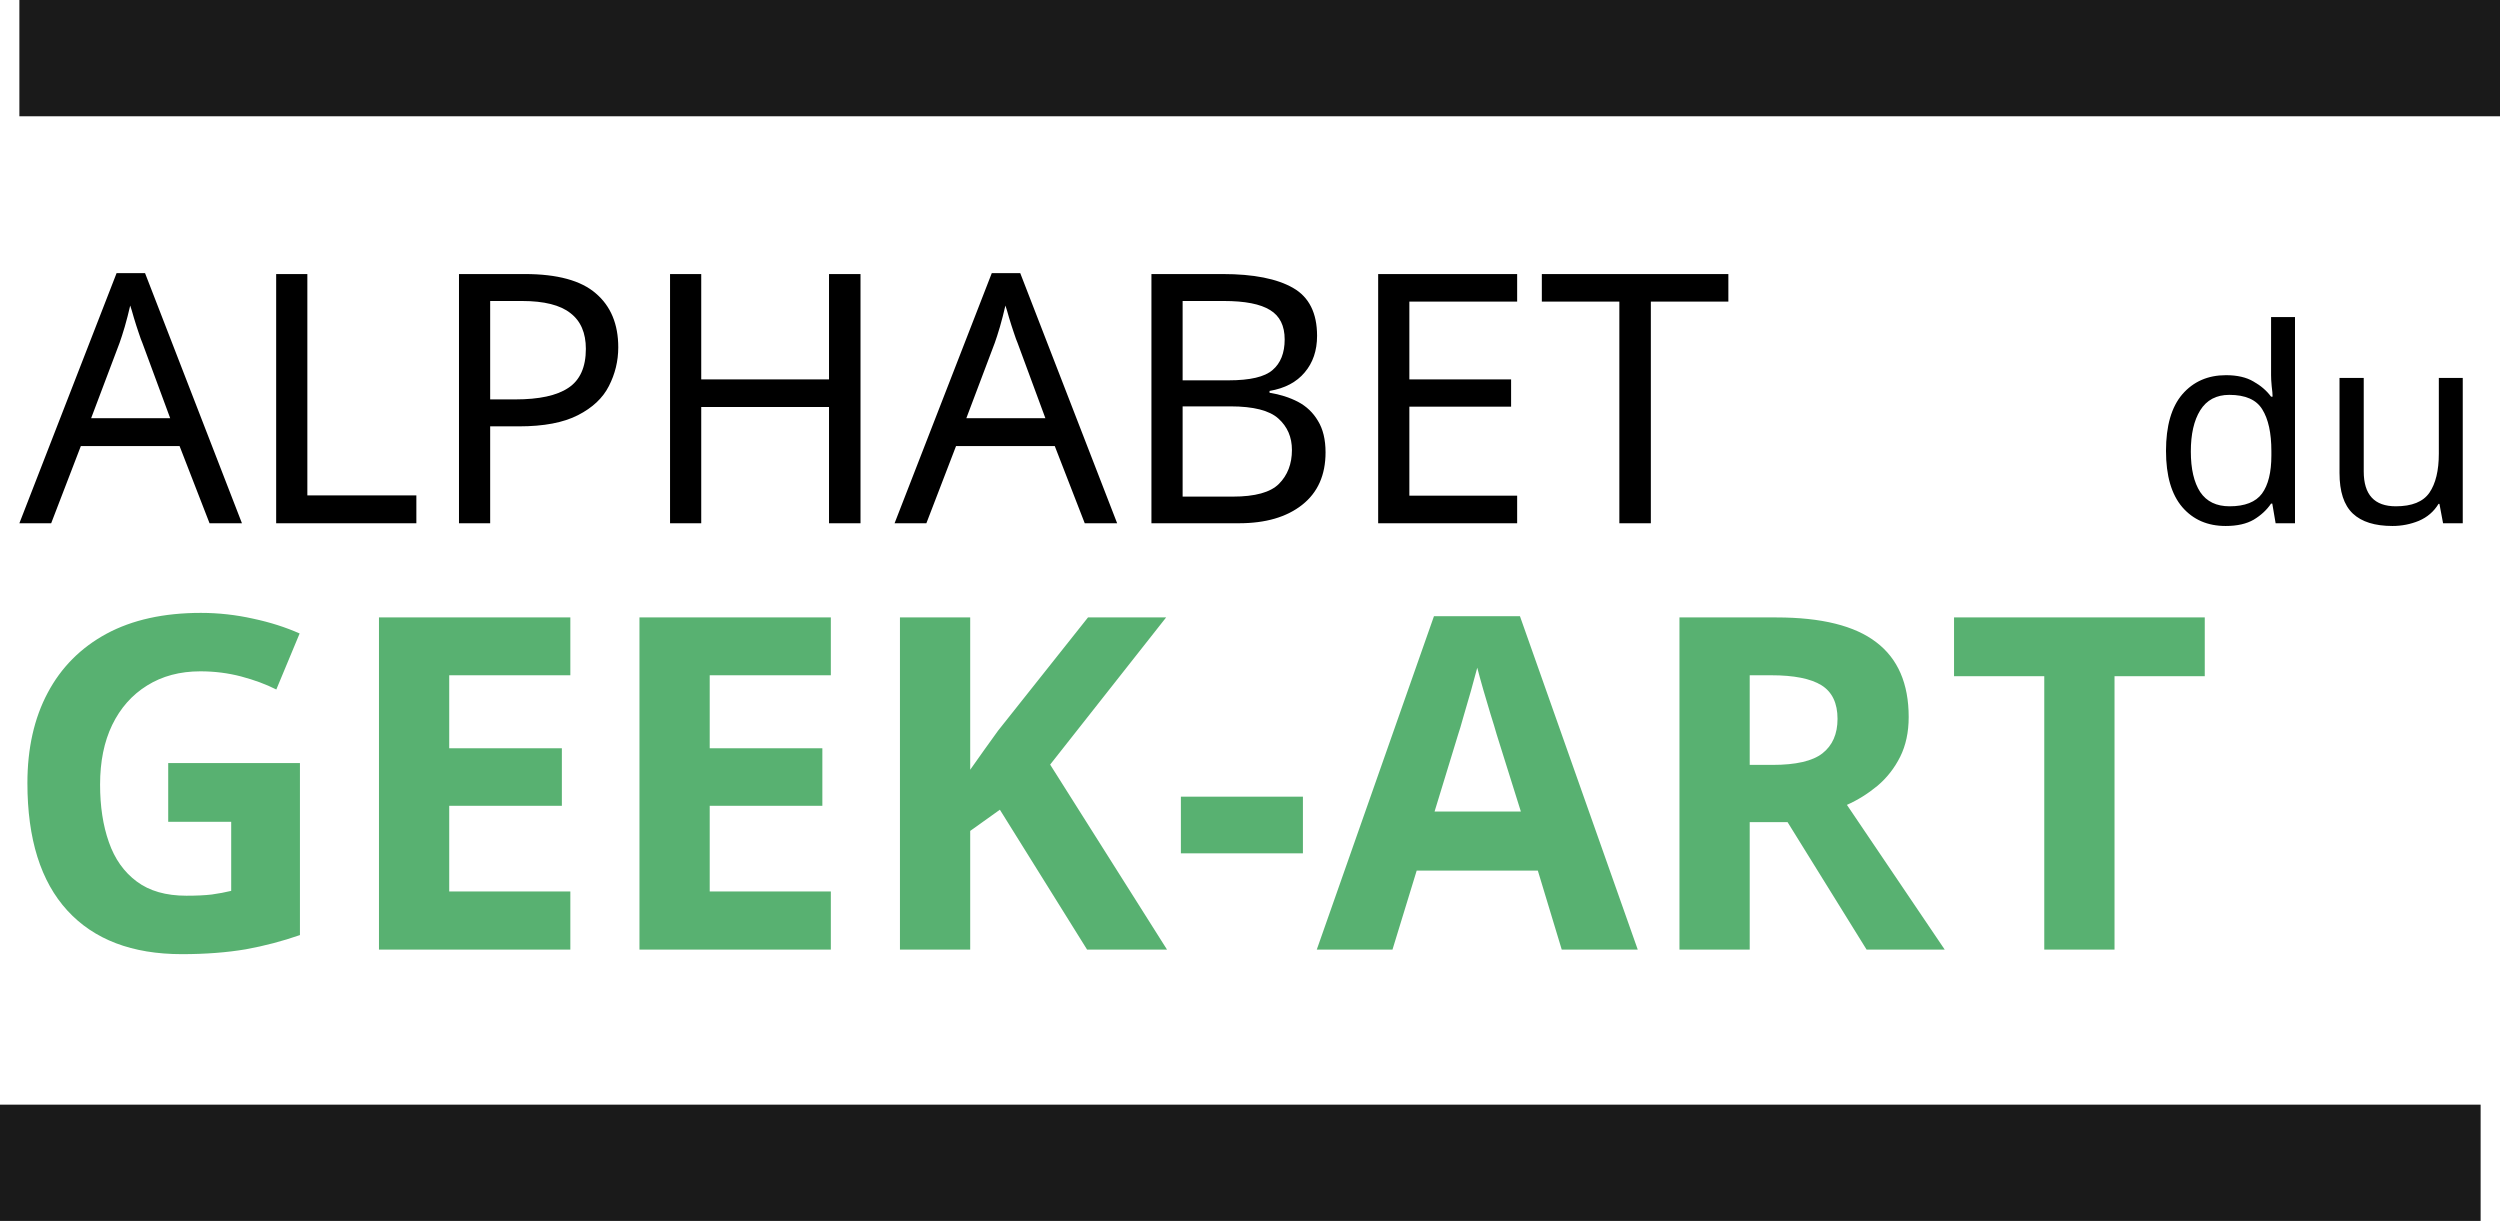
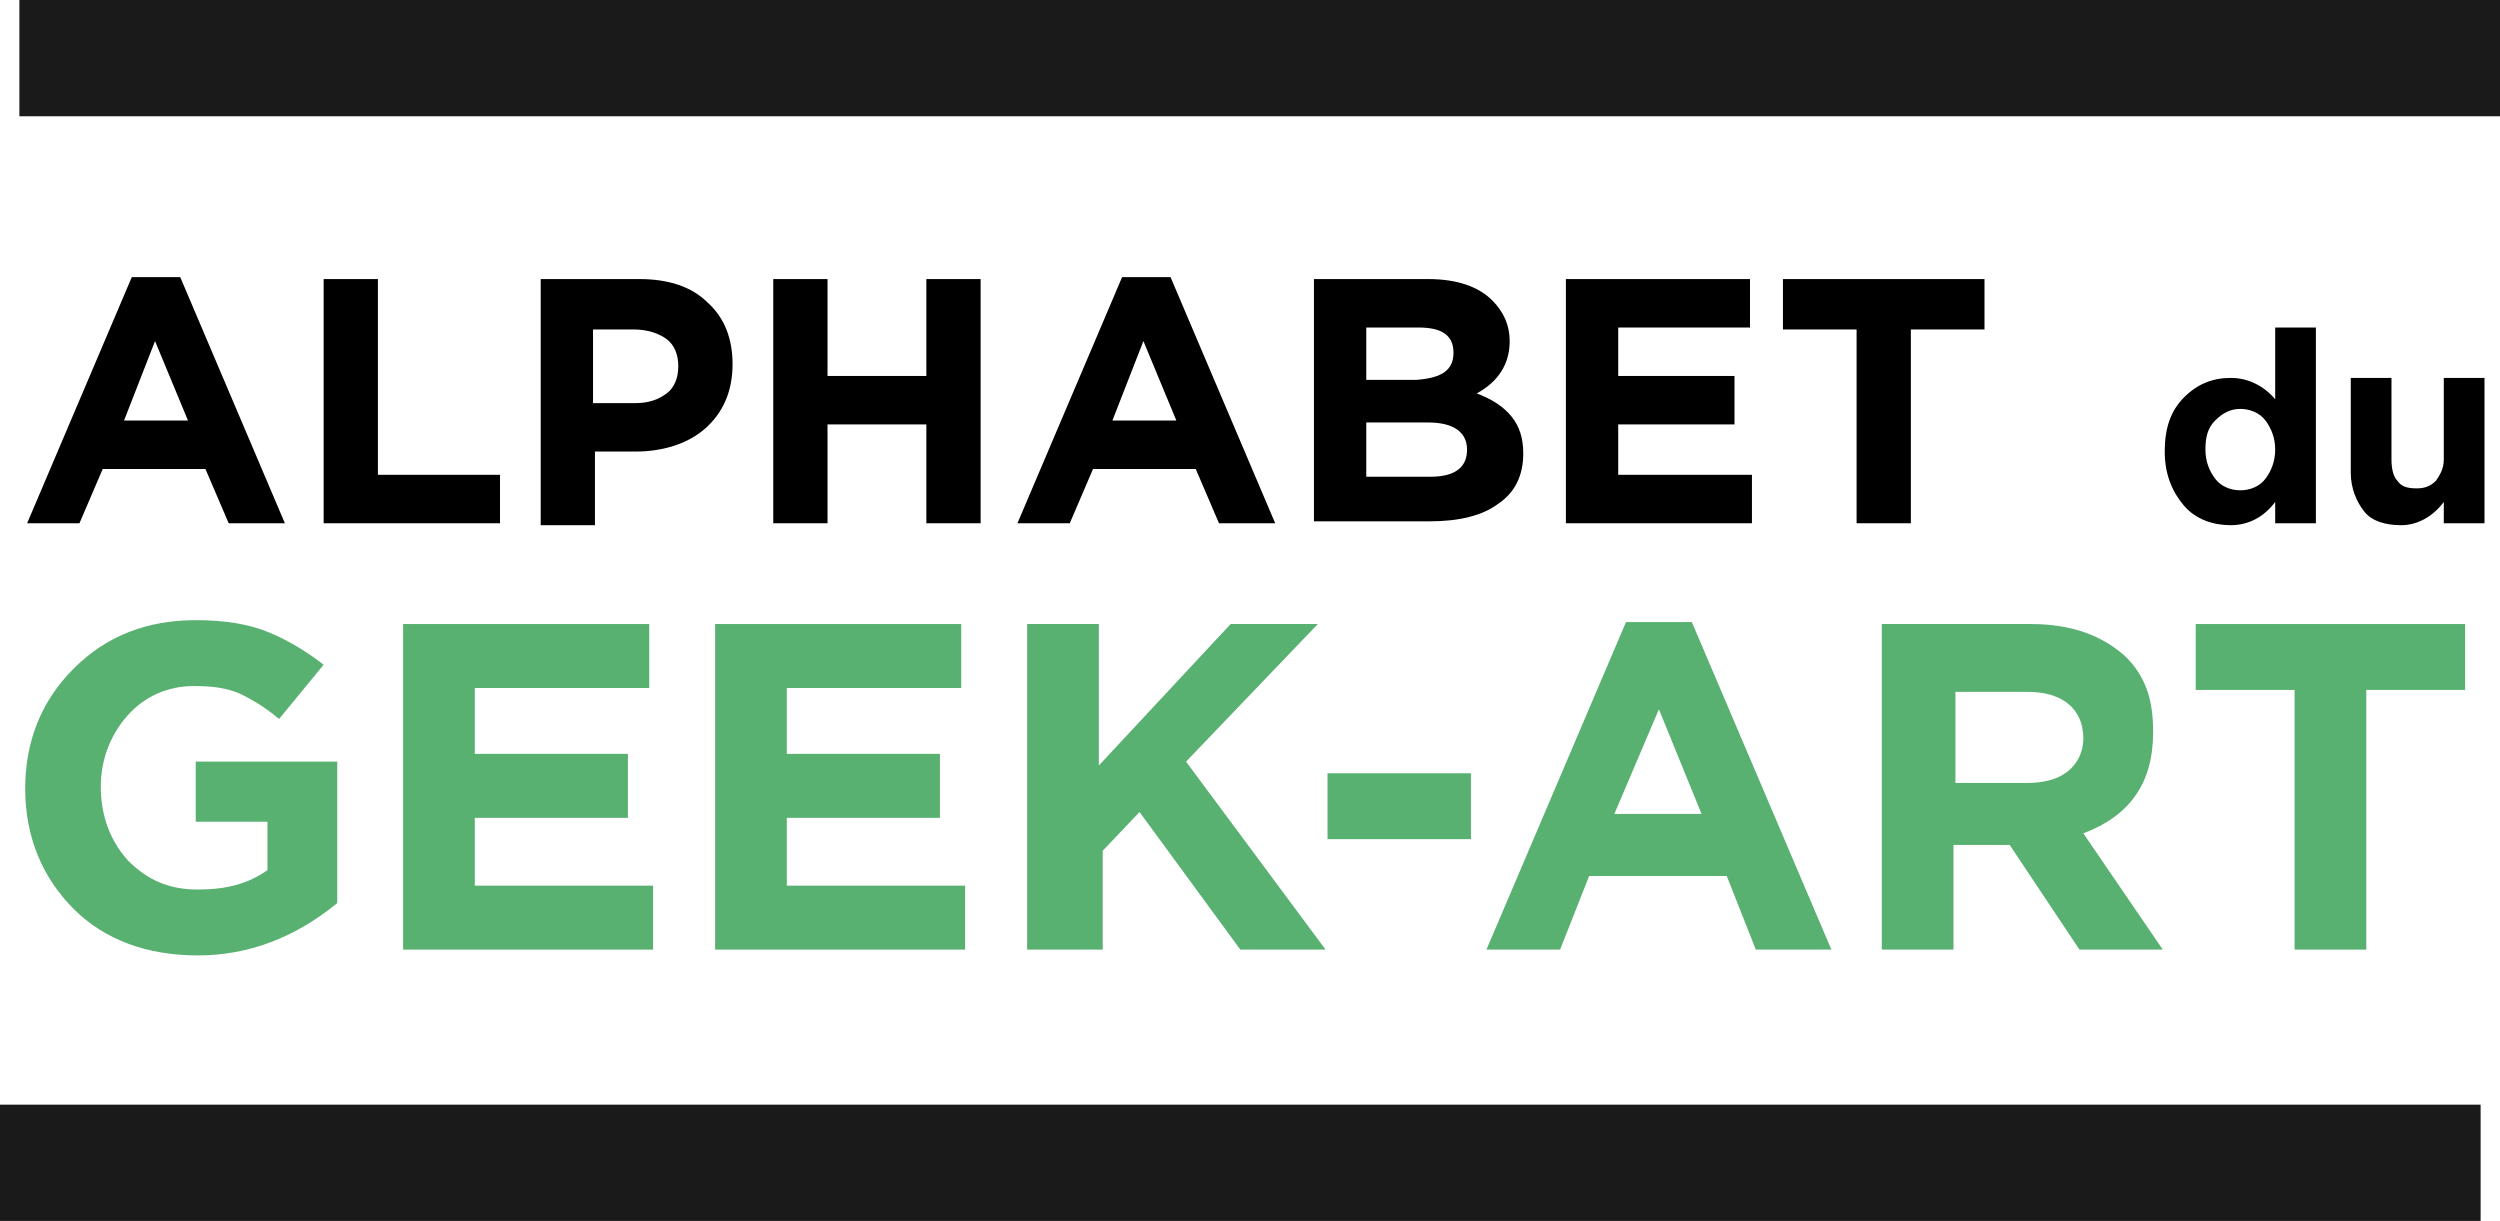
- <svg xmlns="http://www.w3.org/2000/svg" width="129px" height="63px" viewBox="0 0 129 63" version="1.1">
-   <defs />
-   <g id="Page-1" stroke="none" stroke-width="1" fill="none" fill-rule="evenodd">
-     <g id="CRÉDITS" transform="translate(-25, -25)">
-       <g id="LOGO" transform="translate(25, 25)">
-         <text id="GEEK-ART" font-family="Gotham" font-size="24" font-weight="bold" fill="#58B171">
-           <tspan x="0.024" y="49">GEEK-ART</tspan>
-         </text>
-         <text id="ALPHABET" font-family="Gotham" font-size="18" font-weight="260" fill="#000000">
-           <tspan x="1" y="27">ALPHABET</tspan>
-         </text>
-         <text id="du" font-family="Gotham" font-size="14" font-weight="260" fill="#000000">
-           <tspan x="111" y="27">du</tspan>
-         </text>
-         <rect id="Rectangle-5" fill-opacity="0.898" fill="#000000" x="1" y="0" width="128" height="6" />
-         <rect id="Rectangle-5-Copy" fill-opacity="0.898" fill="#000000" x="0" y="57" width="128" height="6" />
-       </g>
-     </g>
+ <svg xmlns="http://www.w3.org/2000/svg" version="1.1" id="Calque_1" x="0px" y="0px" viewBox="-241 365 129 63" style="enable-background:new -241 365 129 63;" xml:space="preserve">
+   <style type="text/css">
+ 	.st0{enable-background:new    ;}
+ 	.st1{fill:#58B171;}
+ 	.st2{fill-opacity:0.898;}
+ </style>
+   <g class="st0">
+     <path class="st1" d="M-230.8,414.3c-2.6,0-4.8-0.8-6.4-2.4s-2.5-3.7-2.5-6.2v0c0-2.4,0.8-4.5,2.5-6.2s3.8-2.5,6.3-2.5   c1.5,0,2.7,0.2,3.7,0.6s2,1,2.9,1.7l-2.3,2.8c-0.7-0.6-1.4-1-2-1.3c-0.7-0.3-1.4-0.4-2.4-0.4c-1.3,0-2.5,0.5-3.4,1.5   c-0.9,1-1.4,2.3-1.4,3.7v0c0,1.5,0.5,2.8,1.4,3.8c1,1,2.1,1.5,3.6,1.5s2.6-0.3,3.6-1v-2.5h-3.7v-3.1h7.3v7.3   C-225.8,413.4-228.2,414.3-230.8,414.3z" />
+     <path class="st1" d="M-220.2,414v-16.8h12.7v3.3h-9v3.4h7.9v3.3h-7.9v3.5h9.2v3.3H-220.2z" />
+     <path class="st1" d="M-204.1,414v-16.8h12.7v3.3h-9v3.4h7.9v3.3h-7.9v3.5h9.2v3.3H-204.1z" />
+     <path class="st1" d="M-188,414v-16.8h3.7v7.3l6.8-7.3h4.5l-6.8,7.1l7.2,9.7h-4.4l-5.2-7.1l-1.9,2v5.1H-188z" />
+     <path class="st1" d="M-172.5,408.3v-3.4h7.4v3.4H-172.5z" />
+     <path class="st1" d="M-164.3,414l7.2-16.9h3.4l7.2,16.9h-3.9l-1.5-3.8h-7.1l-1.5,3.8H-164.3z M-157.7,407h4.5l-2.2-5.4L-157.7,407z   " />
+     <path class="st1" d="M-143.9,414v-16.8h7.7c2.1,0,3.7,0.6,4.9,1.7c1,1,1.4,2.2,1.4,3.8v0.1c0,2.6-1.2,4.3-3.6,5.2l4.1,6h-4.3   l-3.6-5.4h-2.9v5.4H-143.9z M-140.2,405.4h3.8c0.9,0,1.6-0.2,2.1-0.6s0.8-1,0.8-1.7v0c0-0.8-0.3-1.4-0.8-1.8s-1.2-0.6-2.1-0.6h-3.7   V405.4z" />
+     <path class="st1" d="M-122.6,414v-13.4h-5.1v-3.4h13.9v3.4h-5.1V414H-122.6z" />
  </g>
+   <g class="st0">
+     <path d="M-239.6,392l5.4-12.7h2.5l5.4,12.7h-2.9l-1.2-2.8h-5.3l-1.2,2.8H-239.6z M-234.6,386.7h3.3l-1.7-4.1L-234.6,386.7z" />
+     <path d="M-224.3,392v-12.6h2.8v10.1h6.3v2.5H-224.3z" />
+     <path d="M-213.1,392v-12.6h5.1c1.5,0,2.7,0.4,3.5,1.2c0.9,0.8,1.3,1.9,1.3,3.2v0c0,1.4-0.5,2.5-1.4,3.3s-2.2,1.2-3.6,1.2h-2.1v3.8   H-213.1z M-210.4,385.8h2.2c0.7,0,1.2-0.2,1.6-0.5s0.6-0.8,0.6-1.4v0c0-0.6-0.2-1.1-0.6-1.4c-0.4-0.3-1-0.5-1.7-0.5h-2.1V385.8z" />
+     <path d="M-201.1,392v-12.6h2.8v5h5.1v-5h2.8V392h-2.8v-5.1h-5.1v5.1H-201.1z" />
+     <path d="M-188.5,392l5.4-12.7h2.5l5.4,12.7h-2.9l-1.2-2.8h-5.3l-1.2,2.8H-188.5z M-183.6,386.7h3.3l-1.7-4.1L-183.6,386.7z" />
+     <path d="M-173.2,392v-12.6h5.9c1.5,0,2.6,0.4,3.3,1.1c0.6,0.6,0.9,1.3,0.9,2.1v0c0,1.2-0.6,2.1-1.7,2.7c0.8,0.3,1.4,0.7,1.8,1.2   s0.6,1.1,0.6,1.9v0c0,1.1-0.4,2-1.3,2.6c-0.8,0.6-2,0.9-3.5,0.9H-173.2z M-166,383.2L-166,383.2c0-0.9-0.6-1.3-1.8-1.3h-2.7v2.7   h2.6C-166.6,384.5-166,384.1-166,383.2z M-165.3,388.2c0-0.9-0.7-1.4-2-1.4h-3.2v2.8h3.3C-165.9,389.6-165.3,389.1-165.3,388.2   L-165.3,388.2z" />
+     <path d="M-160.2,392v-12.6h9.5v2.5h-6.8v2.5h6v2.5h-6v2.6h6.9v2.5H-160.2z" />
+     <path d="M-145.2,392v-10h-3.8v-2.6h10.4v2.6h-3.8v10H-145.2z" />
+   </g>
+   <g class="st0">
+     <path d="M-125.9,392.1c-0.9,0-1.8-0.3-2.4-1s-1-1.6-1-2.8v0c0-1.2,0.3-2.1,1-2.8c0.7-0.7,1.5-1,2.4-1c0.9,0,1.7,0.4,2.3,1.1v-3.7   h2.1V392h-2.1v-1.1C-124.2,391.7-125,392.1-125.9,392.1z M-125.4,390.3c0.5,0,1-0.2,1.3-0.6s0.5-0.9,0.5-1.5v0   c0-0.6-0.2-1.1-0.5-1.5s-0.8-0.6-1.3-0.6s-0.9,0.2-1.3,0.6c-0.4,0.4-0.5,0.9-0.5,1.5v0c0,0.6,0.2,1.1,0.5,1.5   S-125.9,390.3-125.4,390.3z" />
+     <path d="M-117.1,392.1c-0.8,0-1.5-0.2-1.9-0.7c-0.4-0.5-0.7-1.2-0.7-2v-4.9h2.1v4.2c0,0.5,0.1,0.9,0.3,1.1c0.2,0.3,0.5,0.4,1,0.4   c0.4,0,0.7-0.1,1-0.4c0.2-0.3,0.4-0.6,0.4-1.1v-4.2h2.1v7.5h-2.1v-1.1C-115.5,391.7-116.3,392.1-117.1,392.1z" />
+   </g>
+   <rect id="Rectangle-5" x="-240" y="365" class="st2" width="128" height="6">
+ </rect>
+   <rect id="Rectangle-5-Copy" x="-241" y="422" class="st2" width="128" height="6">
+ </rect>
</svg>
